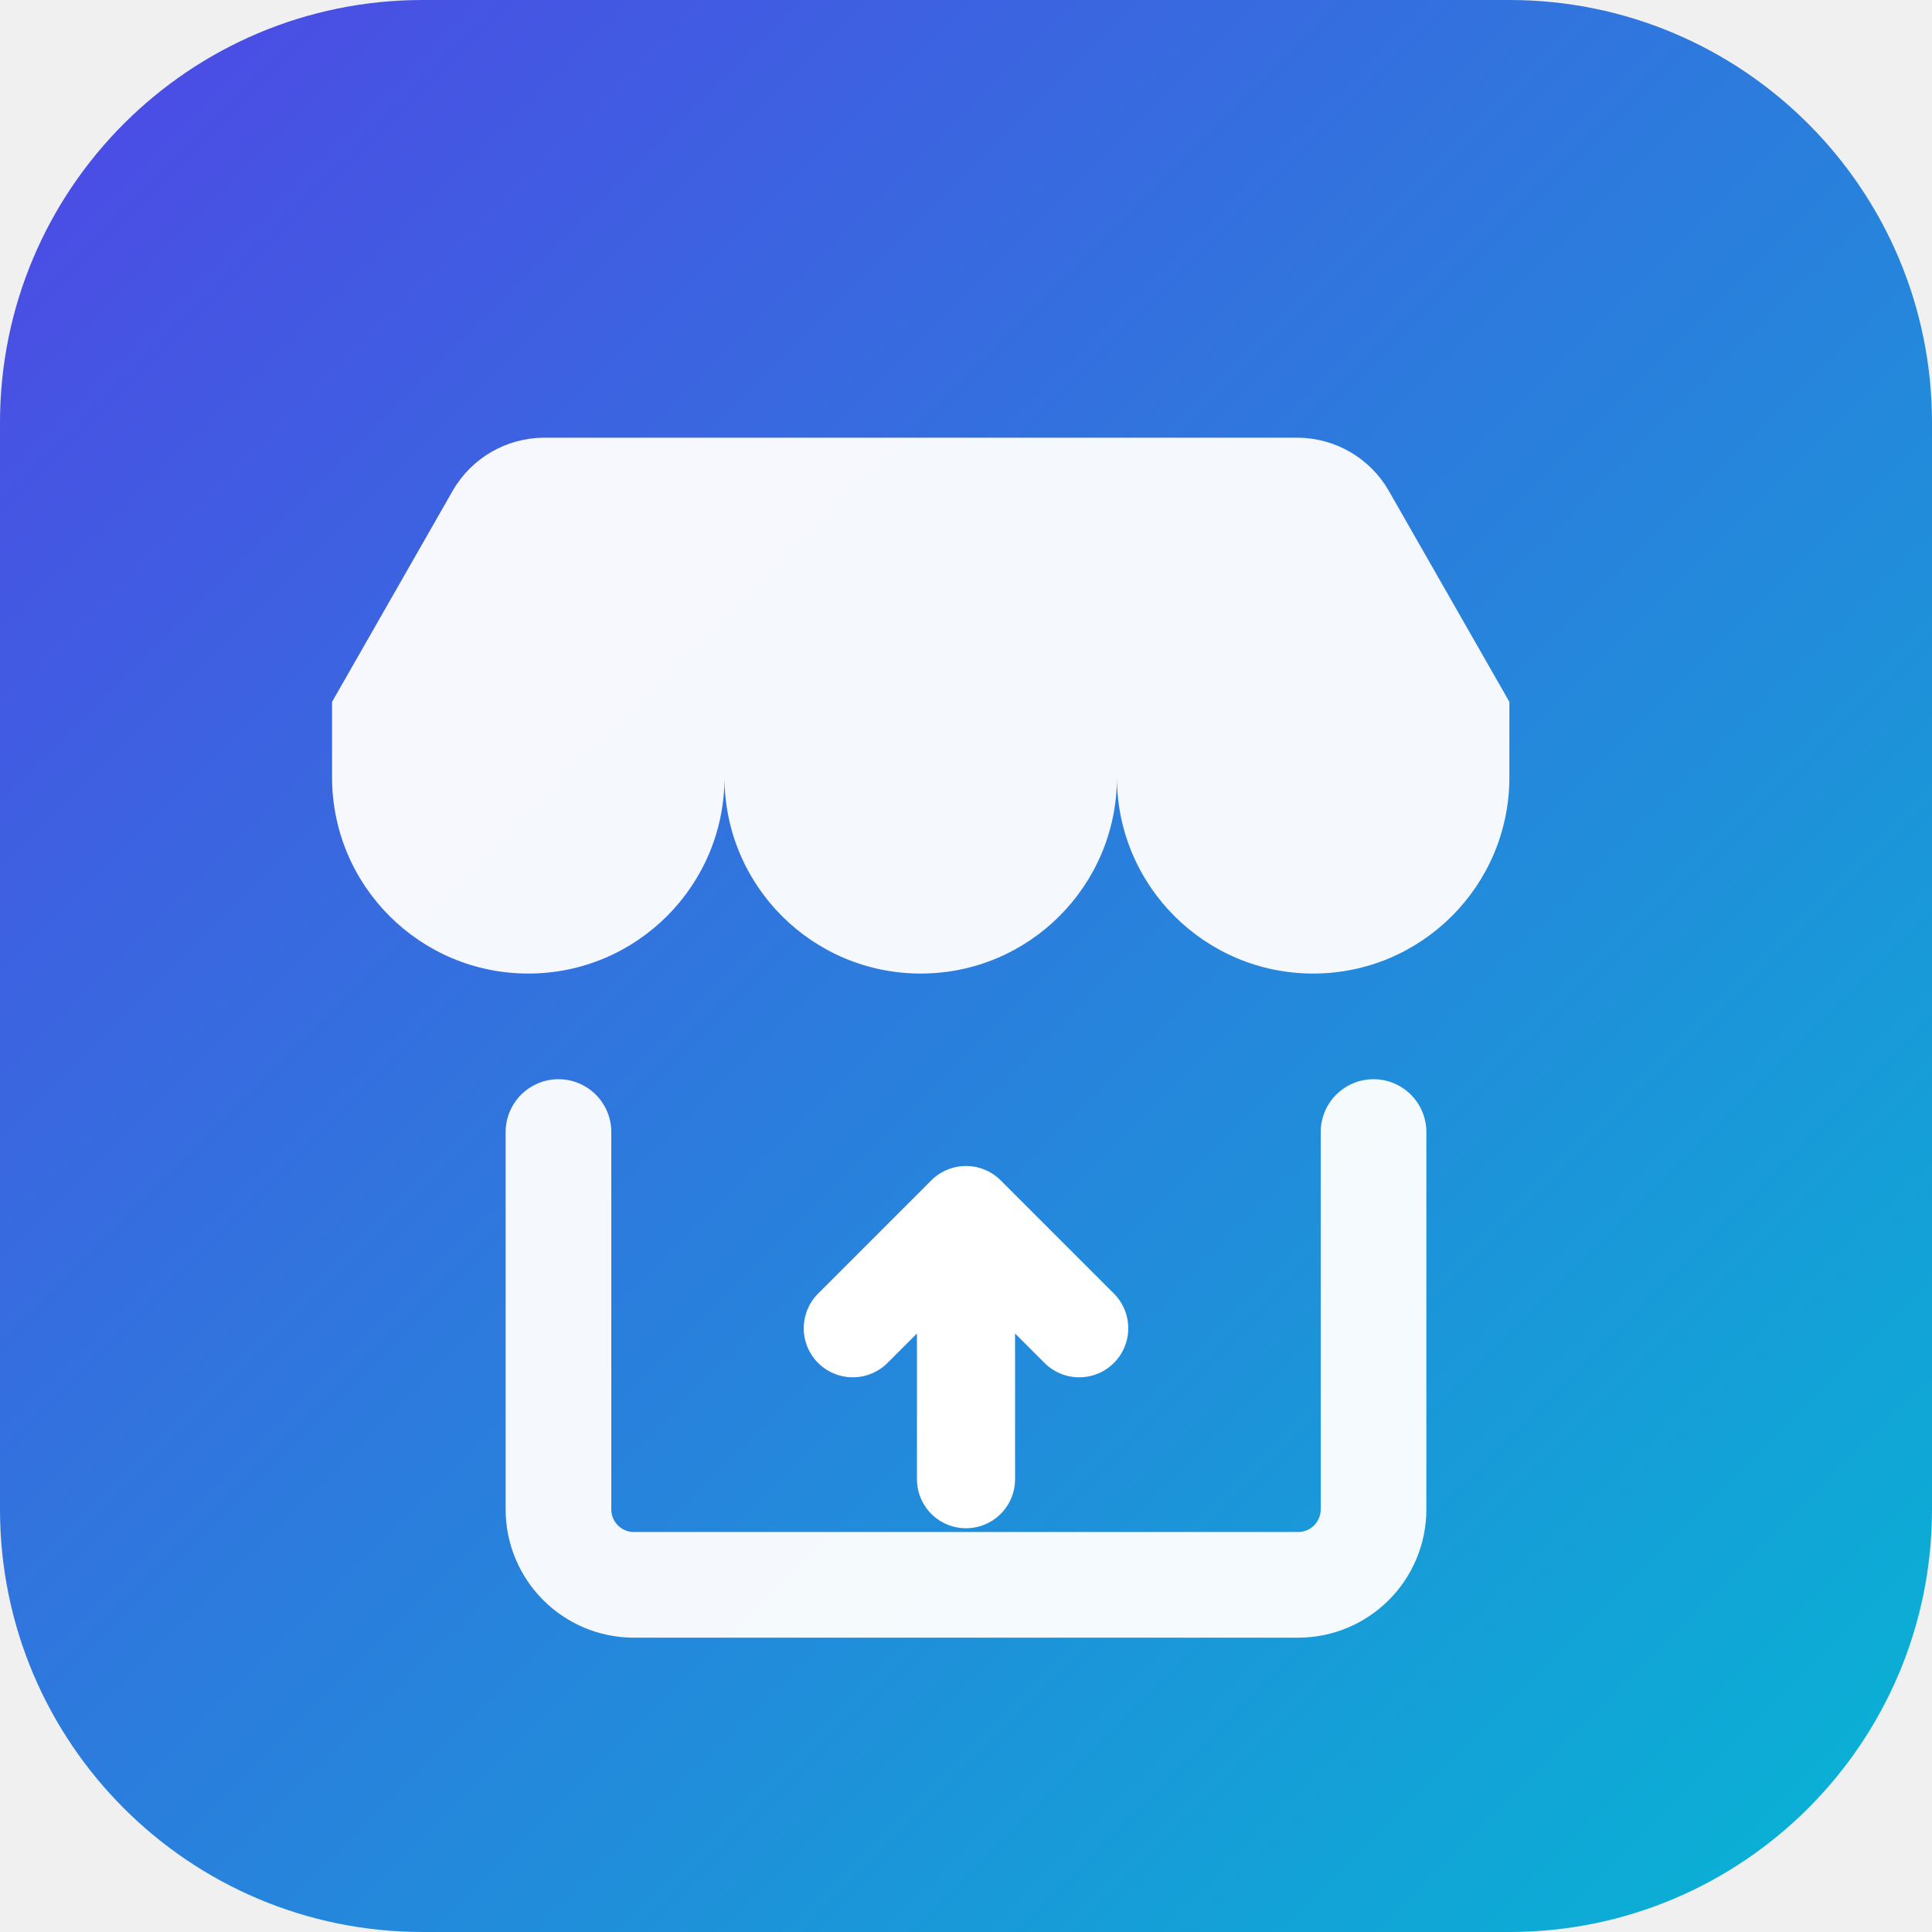
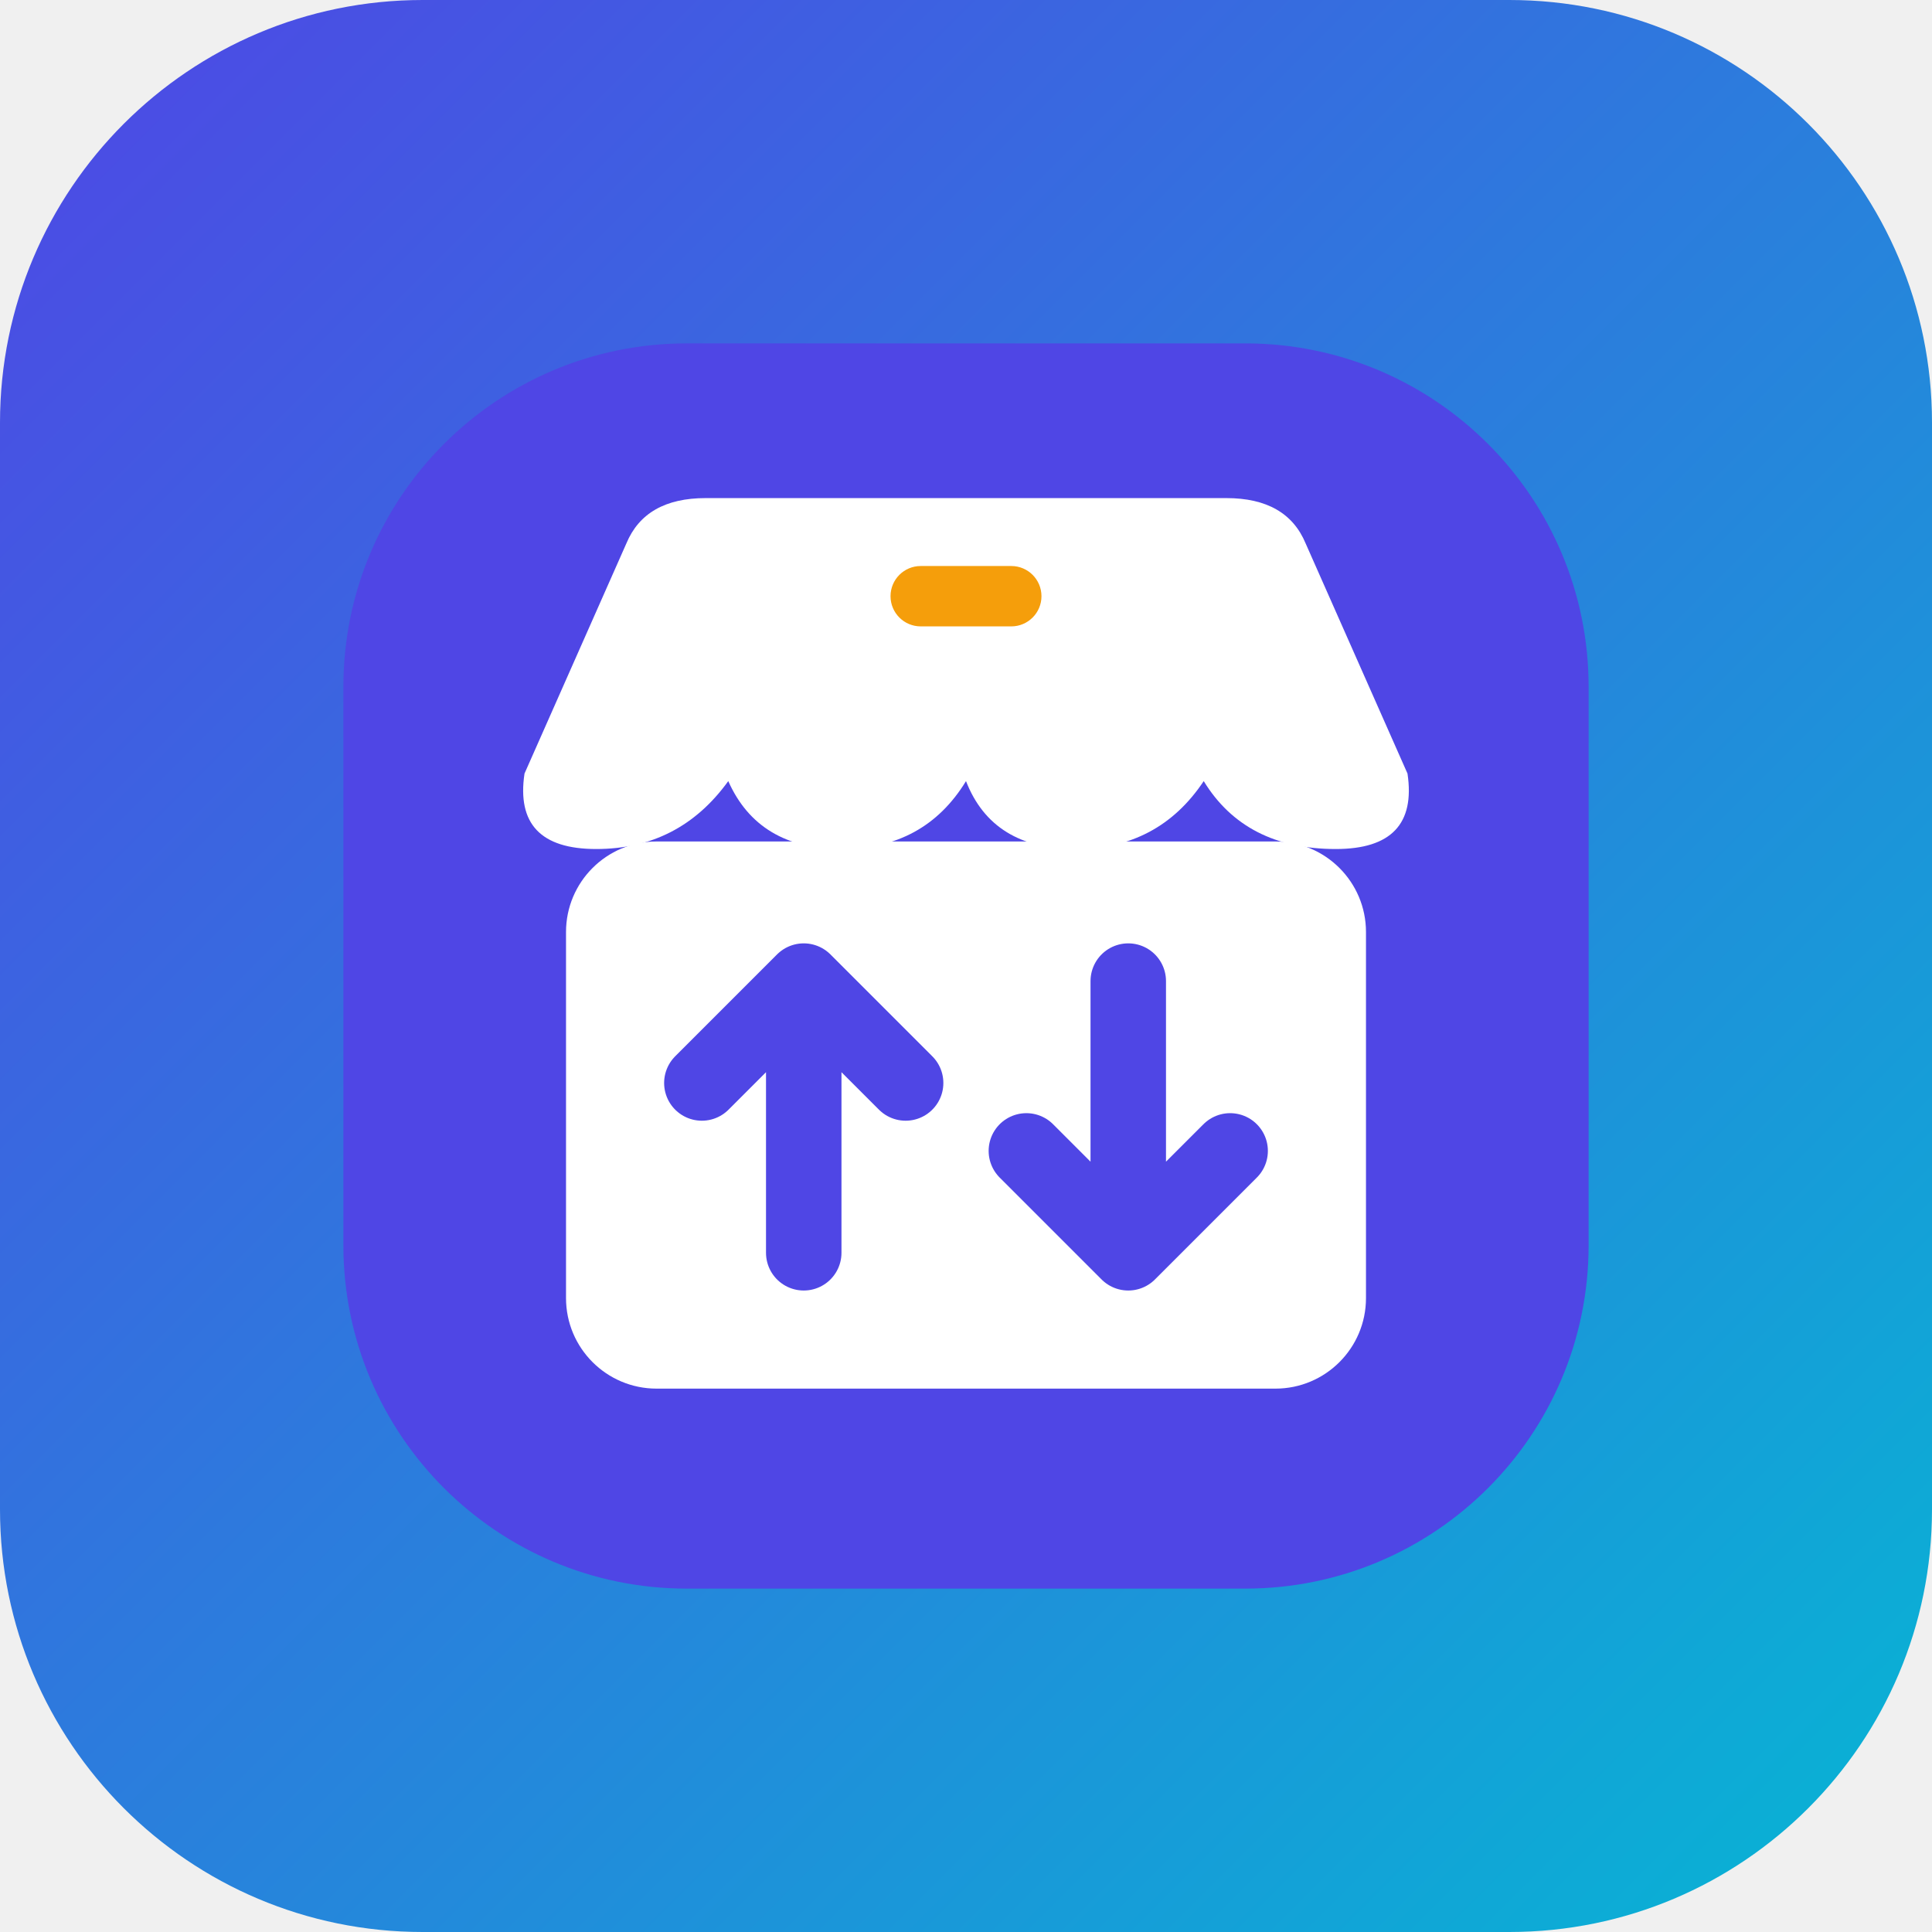
- <svg xmlns="http://www.w3.org/2000/svg" viewBox="0 0 512 512">
+ <svg xmlns="http://www.w3.org/2000/svg" version="1.1" viewBox="0 0 512 512" width="512" height="512">
  <defs>
-     <linearGradient id="g" x1="0" y1="0" x2="1" y2="1">
+     <linearGradient id="icon-gradient" x1="0" y1="0" x2="1" y2="1">
      <stop offset="0" stop-color="#4f46e5" />
      <stop offset="1" stop-color="#06b6d4" />
    </linearGradient>
  </defs>
-   <rect width="512" height="512" rx="112" fill="url(#g)" />
-   <path d="M168 116h176a28 28 0 0 1 24 14l32 56v20a52 52 0 0 1-104 0 52 52 0 0 1-104 0 52 52 0 0 1-104 0v-20l32-56a28 28 0 0 1 24-14z" fill="#fff" opacity=".95" />
-   <path d="M148 300v100a20 20 0 0 0 20 20h176a20 20 0 0 0 20-20V300" fill="none" stroke="#fff" stroke-width="28" stroke-linecap="round" stroke-linejoin="round" opacity=".95" />
-   <path d="M256 392v-70m0 0l-30 30m30-30l30 30" fill="none" stroke="#fff" stroke-width="26" stroke-linecap="round" stroke-linejoin="round" />
+   <rect width="512" height="512" rx="112" fill="url(#icon-gradient)" />
+   <rect x="91" y="91" width="330" height="330" rx="91" fill="#4f46e5" />
+   <rect x="150" y="223" width="212" height="145" rx="24" fill="#ffffff" />
+   <path d="M139 205 L166 144 Q171 132 187 132 H325 Q341 132 346 144 L373 205 Q376 225 354 225 Q330 225 319 207 Q307 225 285 225 Q263 225 256 207 Q245 225 223 225 Q201 225 193 207 Q180 225 158 225 Q136 225 139 205 Z" fill="#ffffff" />
+   <g transform="translate(213 260)">
+     <path d="M0 72 V0 M-27 27 L0 0 L27 27" fill="none" stroke="#4f46e5" stroke-width="20" stroke-linecap="round" stroke-linejoin="round" />
+   </g>
+   <g transform="translate(299 260)">
+     <path d="M0 0 V72 M-27 45 L0 72 L27 45" fill="none" stroke="#4f46e5" stroke-width="20" stroke-linecap="round" stroke-linejoin="round" />
+   </g>
+   <rect x="236" y="150" width="40" height="16" rx="8" fill="#f59e0b" />
</svg>
